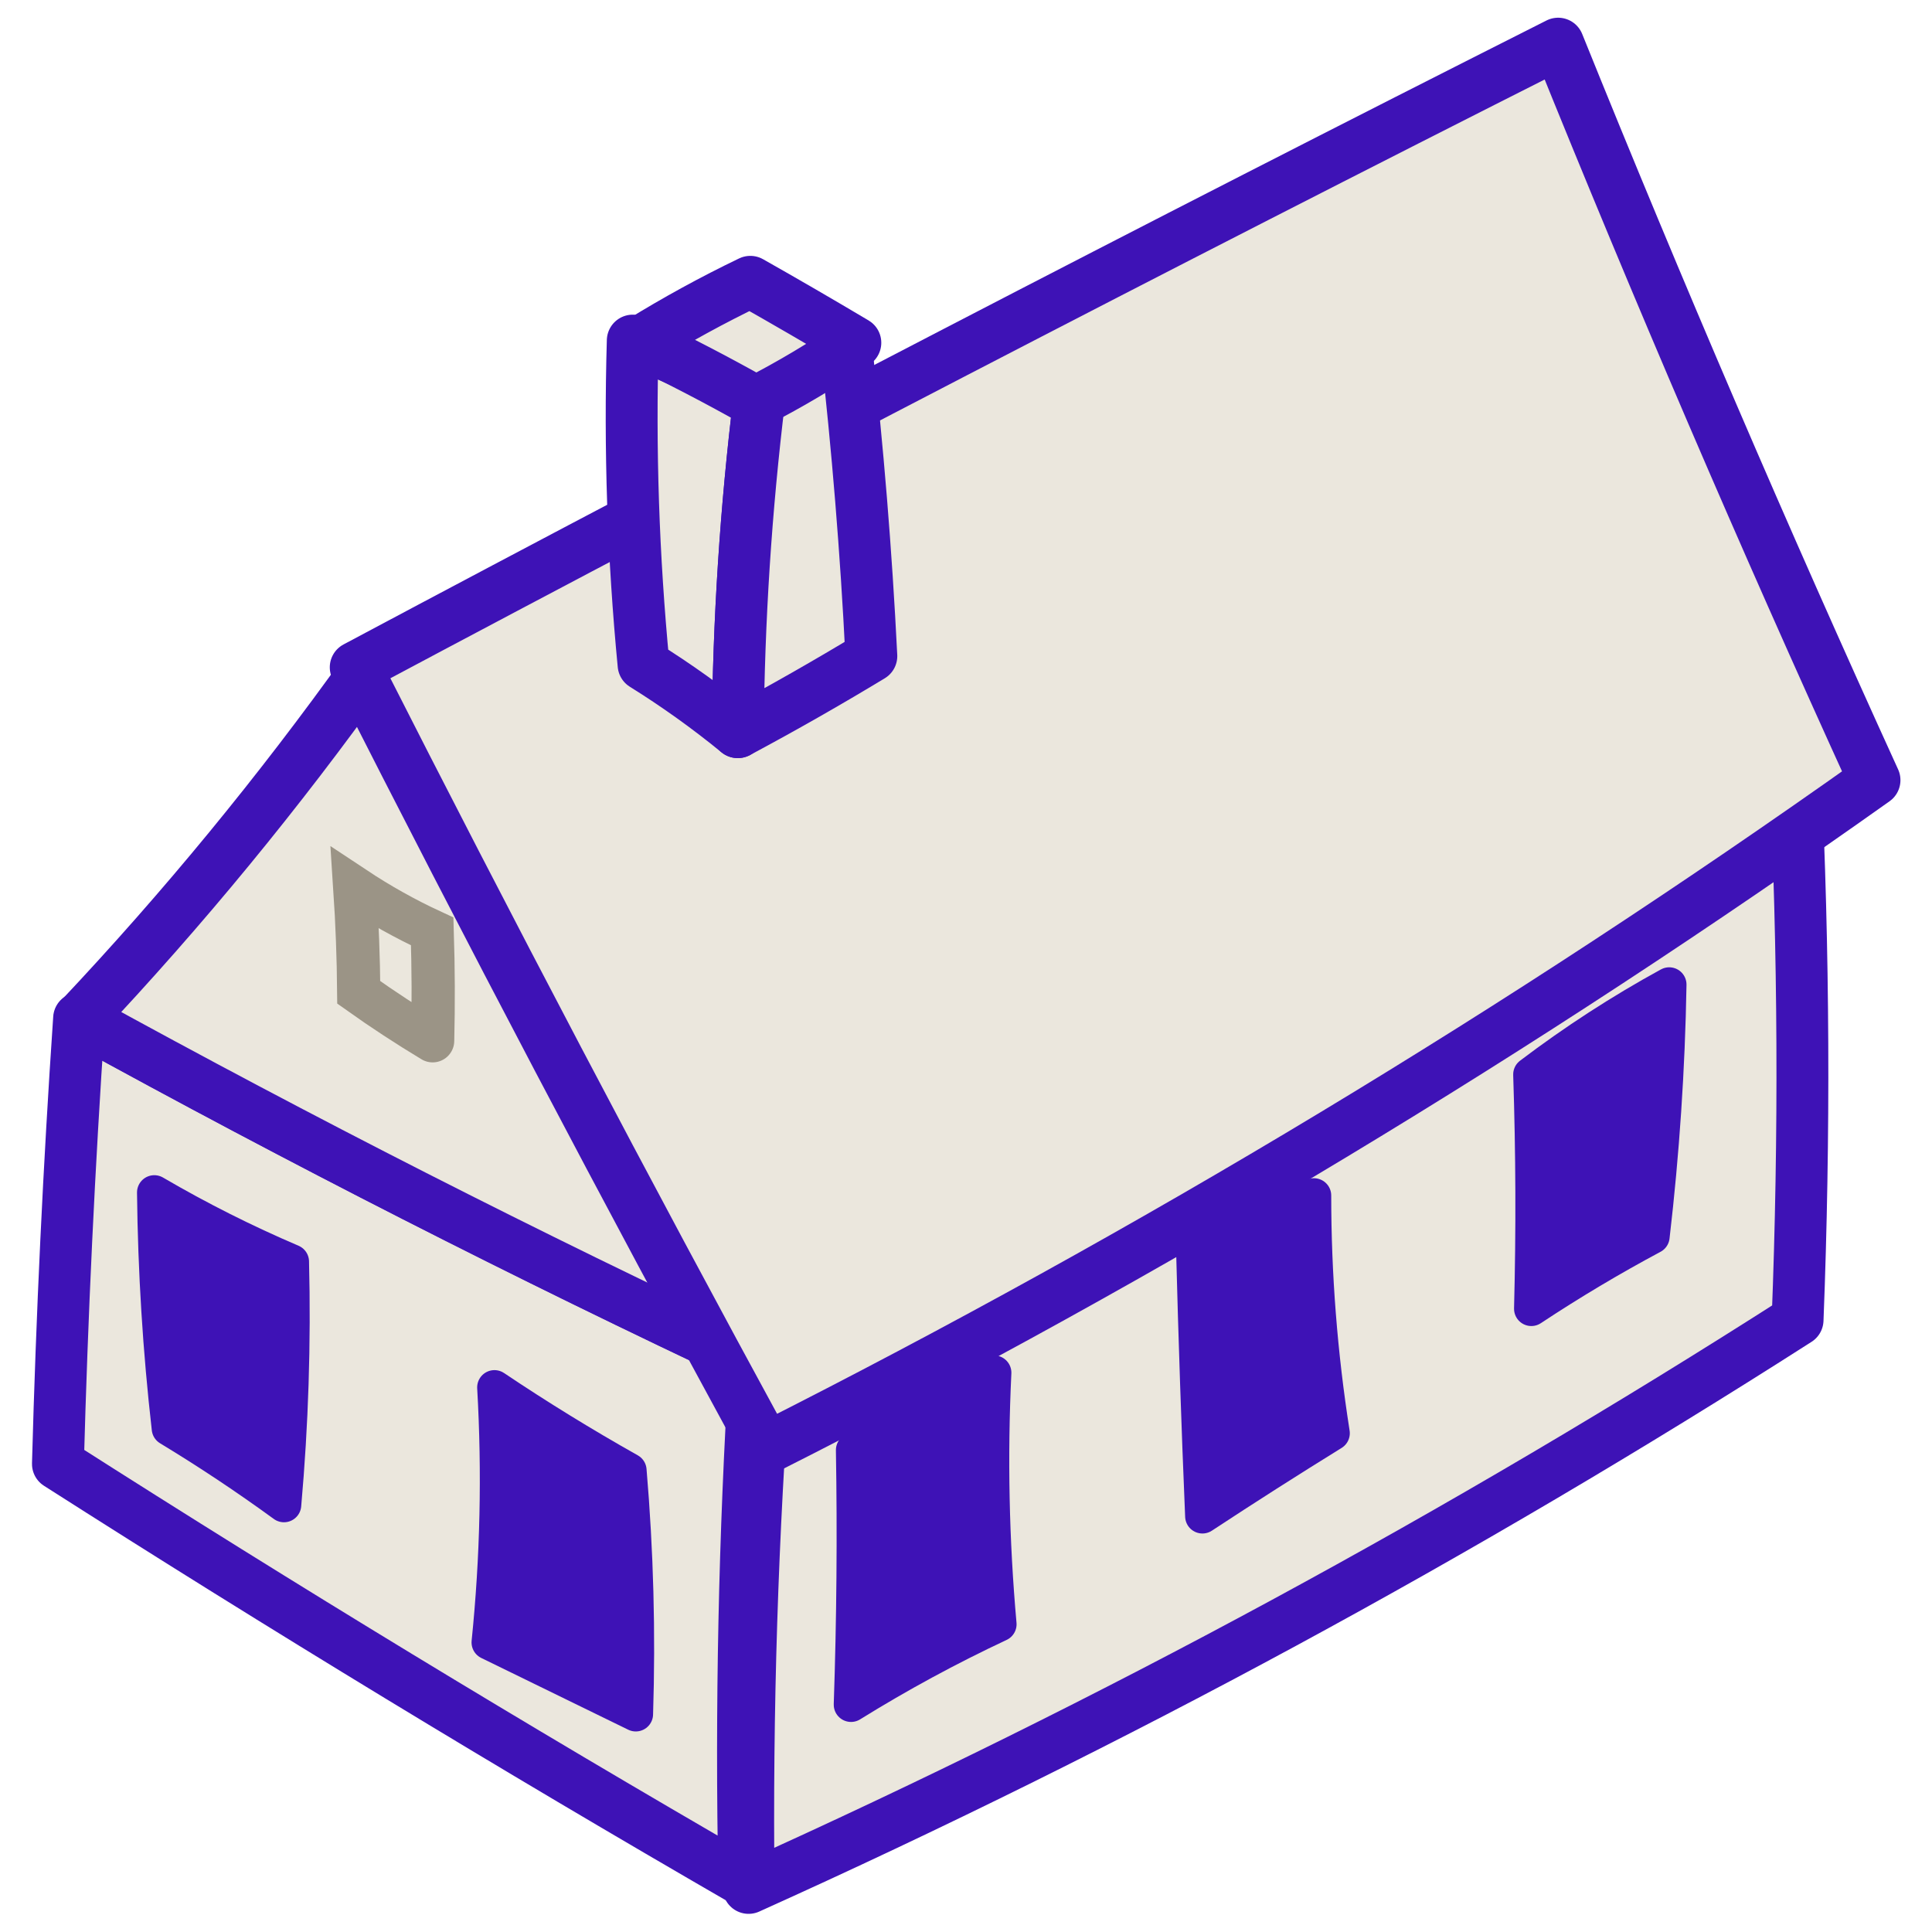
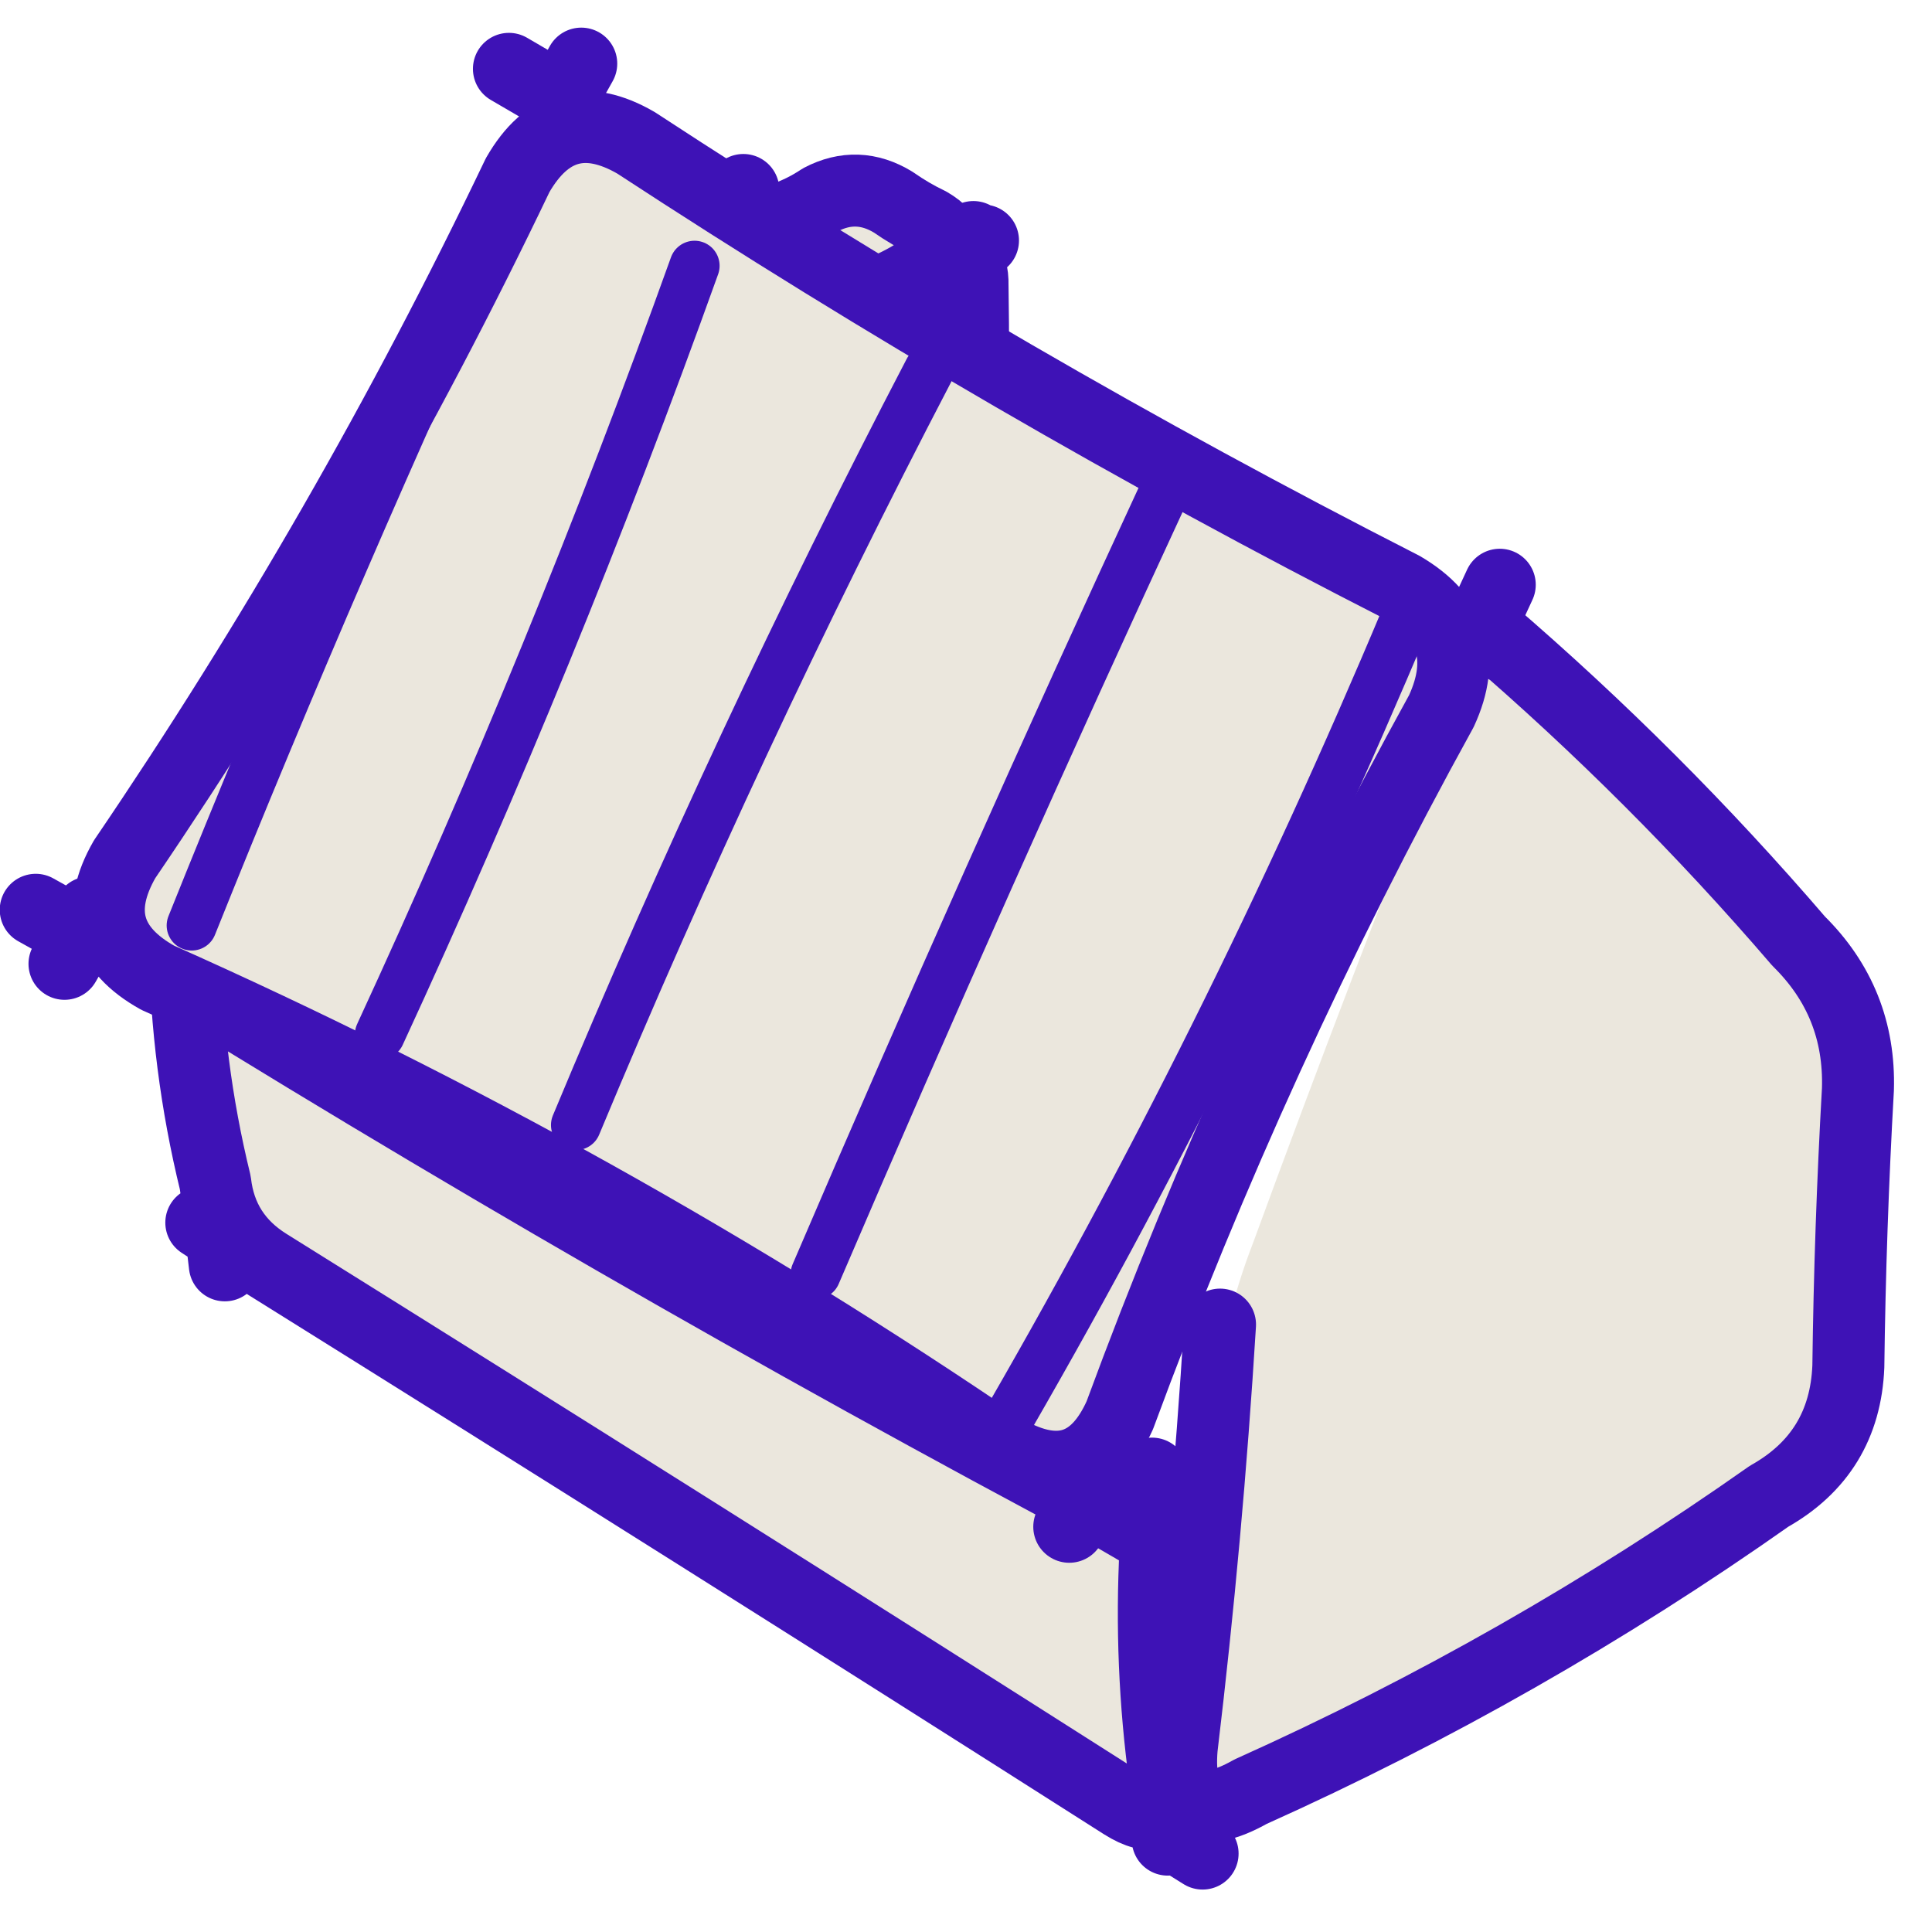
- <svg xmlns="http://www.w3.org/2000/svg" viewBox="-21.2 -31.7 44.7 44.7" width="179" height="179">
-   <path d="M-3.98 11.82Q-12.03 7.17 -19.86 2.17Q-19.72 -2.99 -19.37 -8.14Q-11.67 -3.9 -3.73 -0.17Q-4.1 5.82 -3.98 11.82Z" fill="#ebe7dd" stroke="#3e12b6" stroke-width="1.2" stroke-linejoin="round" />
-   <path d="M20.39 -1.16Q8.73 6.3 -3.88 11.98Q-3.95 5.83 -3.49 -0.31Q8.39 -7.18 20.33 -13.95Q20.64 -7.56 20.39 -1.16Z" fill="#ebe7dd" stroke="#3e12b6" stroke-width="1.2" stroke-linejoin="round" />
-   <path d="M-12.71 -16.22Q-8.19 -8.21 -3.72 -0.17Q-11.67 -3.9 -19.36 -8.13Q-15.76 -11.95 -12.71 -16.22Z" fill="#ebe7dd" stroke="#3e12b6" stroke-width="1.2" stroke-linejoin="round" />
-   <path d="M-6.49 7.96Q-8.19 7.13 -9.89 6.3Q-9.59 3.36 -9.76 0.4Q-8.24 1.42 -6.64 2.32Q-6.4 5.14 -6.49 7.96" fill="#3e12b6" stroke="#3e12b6" stroke-width="0.8" stroke-linecap="round" stroke-linejoin="round" />
-   <path d="M-14.63 3.12Q-15.92 2.18 -17.29 1.35Q-17.6 -1.37 -17.63 -4.11Q-16.09 -3.21 -14.45 -2.51Q-14.38 0.31 -14.63 3.12" fill="#3e12b6" stroke="#3e12b6" stroke-width="0.8" stroke-linecap="round" stroke-linejoin="round" />
-   <path d="M17.03 -3.09Q15.59 -2.32 14.23 -1.42Q14.3 -4.13 14.21 -6.84Q15.74 -8 17.42 -8.92Q17.37 -6 17.03 -3.09" fill="#3e12b6" stroke="#3e12b6" stroke-width="0.8" stroke-linecap="round" stroke-linejoin="round" />
-   <path d="M9.63 1.46Q8.11 2.4 6.62 3.38Q6.49 0.29 6.41 -2.81Q7.84 -3.35 9.2 -4.04Q9.2 -1.28 9.63 1.46" fill="#3e12b6" stroke="#3e12b6" stroke-width="0.8" stroke-linecap="round" stroke-linejoin="round" />
-   <path d="M1.92 5.88Q0.15 6.71 -1.51 7.74Q-1.41 4.79 -1.46 1.85Q0.12 0.86 1.8 0.06Q1.66 2.97 1.92 5.88" fill="#3e12b6" stroke="#3e12b6" stroke-width="0.8" stroke-linecap="round" stroke-linejoin="round" />
-   <path d="M-11.19 -7.62Q-12.07 -8.15 -12.9 -8.74Q-12.91 -9.94 -12.99 -11.15Q-12.13 -10.58 -11.2 -10.15Q-11.16 -8.88 -11.19 -7.62" fill="none" stroke="#9b9486" stroke-width="1" stroke-linecap="round" />
-   <path d="M-12.97 -16.26Q0.86 -23.63 14.85 -30.69Q18.32 -22.09 22.17 -13.65Q9.93 -4.96 -3.47 1.81Q-8.35 -7.15 -12.97 -16.26Z" fill="#ebe7dd" stroke="#3e12b6" stroke-width="1.2" stroke-linejoin="round" />
-   <path d="M-4.13 -14.76Q-5.17 -15.61 -6.31 -16.32Q-6.67 -20.06 -6.56 -23.82Q-5.07 -23.2 -3.63 -22.49Q-4.1 -18.64 -4.13 -14.76Z" fill="#ebe7dd" stroke="#3e12b6" stroke-width="1.2" stroke-linejoin="round" />
-   <path d="M-1.04 -16.52Q-2.56 -15.6 -4.13 -14.76Q-4.1 -18.64 -3.63 -22.49Q-2.59 -23.06 -1.63 -23.75Q-1.22 -20.14 -1.04 -16.52Z" fill="#ebe7dd" stroke="#3e12b6" stroke-width="1.2" stroke-linejoin="round" />
-   <path d="M-3.71 -22.4Q-5.02 -23.14 -6.38 -23.79Q-5.15 -24.55 -3.84 -25.18Q-2.62 -24.49 -1.41 -23.77Q-2.52 -23.01 -3.71 -22.4Z" fill="#ebe7dd" stroke="#3e12b6" stroke-width="1.2" stroke-linejoin="round" />
+ <svg xmlns="http://www.w3.org/2000/svg" viewBox="-11.61 -15.7 22.17 22.17" width="128" height="128">
+   <g>
+     <path d="M-0.79 -8.4Q-1.11 -8.17 -1.44 -7.94Q-1.68 -7.77 -1.7 -8.07Q-1.95 -9.82 -1.92 -11.59Q-1.95 -12.05 -1.55 -12.27Q-1.17 -12.43 -0.84 -12.66Q-0.44 -12.88 -0.45 -12.42Q-0.42 -10.65 -0.54 -8.88Q-0.54 -8.58 -0.79 -8.4ZM-1.68 -7.77l-0.08 0.06M-0.54 -8.58l0.11 -0.08M-1.95 -12.05l-0.01 -0.23M-1.68 -7.77l0.01 0.17M-0.44 -12.88l0.11 -0.06M-1.95 -12.05l-0.06 0.03M-0.54 -8.58l0 0.09M-0.44 -12.88l0 -0.1" fill="#ebe7dd" stroke="#3e12b6" stroke-width="0.826" stroke-linecap="round" stroke-linejoin="round" />
+     <path d="M-1.96 -7.91Q-2.33 -8.07 -2.68 -8.29Q-2.93 -8.42 -2.94 -8.7Q-2.88 -10.74 -3.06 -12.78Q-3.07 -13.12 -2.82 -12.89Q-2.49 -12.63 -2.22 -12.31Q-1.95 -12.05 -1.93 -11.68Q-1.95 -9.87 -1.7 -8.07Q-1.68 -7.77 -1.96 -7.91ZM-2.93 -8.42l-0.04 -0.02M-1.68 -7.77l0.05 0.03M-3.07 -13.12l-0.01 -0.4M-2.93 -8.42l0.01 0.41M-1.95 -12.05l0.06 0.06M-3.07 -13.12l-0.11 -0.1M-1.68 -7.77l0.02 0.31M-1.95 -12.05l-0.01 -0.17" fill="#ebe7dd" stroke="#3e12b6" stroke-width="0.826" stroke-linecap="round" stroke-linejoin="round" />
+     <path d="M-0.95 -12.66Q-1.18 -12.49 -1.44 -12.38Q-1.87 -12.14 -2.27 -12.42Q-2.45 -12.59 -2.67 -12.7Q-3.07 -12.98 -2.64 -13.19Q-2.4 -13.27 -2.19 -13.41Q-1.77 -13.63 -1.36 -13.38Q-1.16 -13.24 -0.95 -13.14Q-0.54 -12.9 -0.95 -12.66Z" fill="#ebe7dd" stroke="#3e12b6" stroke-width="0.826" stroke-linecap="round" stroke-linejoin="round" />
+     <path d="M8.7 1.46Q5.88 3.45 2.73 4.86Q1.86 5.35 1.95 4.35Q2.2 2.43 2.31 0.49Q2.41 -0.51 2.77 -1.44Q3.89 -4.5 5.1 -7.52Q5.46 -8.46 6.17 -7.75Q7.75 -6.45 9.05 -4.88Q9.76 -4.18 9.72 -3.18Q9.63 -1.61 9.61 -0.03Q9.57 0.97 8.7 1.46ZM1.86 5.35l-0.15 0.08M9.57 0.97l0.57 -0.33M2.41 -0.51l0.05 -0.53M1.86 5.35l-0.04 0.39M5.46 -8.46l0.12 -0.32M2.41 -0.51l-0.25 0.64M9.76 -4.18l0.21 0.21M5.46 -8.46l-0.36 -0.36M9.57 0.97l-0.02 0.44M9.76 -4.18l0.01 -0.38" fill="#ebe7dd" stroke="none" />
+     <path d="M5.47 -8.46Q7.39 -6.81 9.03 -4.9Q9.74 -4.2 9.71 -3.2Q9.62 -1.61 9.6 -0.02Q9.56 0.98 8.69 1.47Q5.88 3.45 2.74 4.86Q1.87 5.35 1.95 4.36Q2.24 1.94 2.39 -0.5" fill="none" stroke="#3e12b6" stroke-width="0.826" stroke-linecap="round" stroke-linejoin="round" />
+     <path d="M1.28 5Q-3.62 1.88 -8.54 -1.19Q-9.07 -1.52 -9.14 -2.13Q-9.47 -3.48 -9.49 -4.87Q-9.56 -5.47 -9.05 -5.15Q-3.69 -2.42 1.13 1.18Q1.62 1.48 1.65 2.07Q1.58 3.4 1.76 4.72Q1.79 5.32 1.28 5ZM-9.07 -1.52l-0.23 -0.15M1.79 5.32l0.4 0.25M-9.56 -5.47l-0.05 -0.37M-9.07 -1.52l0.04 0.34M1.62 1.48l0.47 0.29M-9.56 -5.47l-0.25 -0.16M1.79 5.32l0 0.09M1.62 1.48l-0.01 -0.27" fill="#ebe7dd" stroke="#3e12b6" stroke-width="0.826" stroke-linecap="round" stroke-linejoin="round" />
+     <path d="M-10.23 -5.03Q-4.29 -2.18 1.15 1.53Q1.17 1.54 1.17 1.56Q1.19 1.63 1.2 1.69Q1.2 1.71 1.19 1.7Q-4.62 -1.38 -10.19 -4.86Q-10.21 -4.87 -10.21 -4.89Q-10.23 -4.96 -10.24 -5.02Q-10.25 -5.04 -10.23 -5.03ZM1.17 1.54l0.35 0.2M-10.25 -5.04l-0.33 -0.19M-10.21 -4.87l-0.22 -0.13M1.2 1.71l0.43 0.25" fill="#ebe7dd" stroke="#3e12b6" stroke-width="0.826" stroke-linecap="round" stroke-linejoin="round" />
+     <path d="M-4.31 -14.06Q-0.05 -11.27 4.48 -8.96Q5.35 -8.45 4.93 -7.54Q2.78 -3.64 1.24 0.54Q0.83 1.45 -0.05 0.96Q-4.68 -2.2 -9.8 -4.48Q-10.68 -4.97 -10.18 -5.84Q-7.63 -9.59 -5.67 -13.69Q-5.17 -14.56 -4.31 -14.06ZM5.35 -8.45l0.3 0.17M-5.17 -14.56l-0.6 -0.35M0.83 1.45l-0.17 0.37M5.35 -8.45l0.25 -0.54M-10.68 -4.97l-0.52 -0.29M0.83 1.45l0.24 0.13M-5.17 -14.56l0.23 -0.41M-10.68 -4.97l-0.19 0.33" fill="#ebe7dd" stroke="#3e12b6" stroke-width="0.826" stroke-linecap="round" stroke-linejoin="round" />
+     <path d="M-5.83 -13.36Q-7.73 -9.27 -9.41 -5.08M-0.95 -11.45Q-3.16 -7.21 -5 -2.79M4.53 -8.63Q2.48 -3.74 -0.18 0.83" fill="none" stroke="#3e12b6" stroke-width="0.575" stroke-linecap="round" stroke-linejoin="round" />
+     <path d="M-3.64 -12.65Q-5.25 -8.16 -7.25 -3.83M1.78 -10.12Q-0.3 -5.63 -2.25 -1.08" fill="none" stroke="#3e12b6" stroke-width="0.575" stroke-linecap="round" stroke-linejoin="round" />
+   </g>
</svg>
